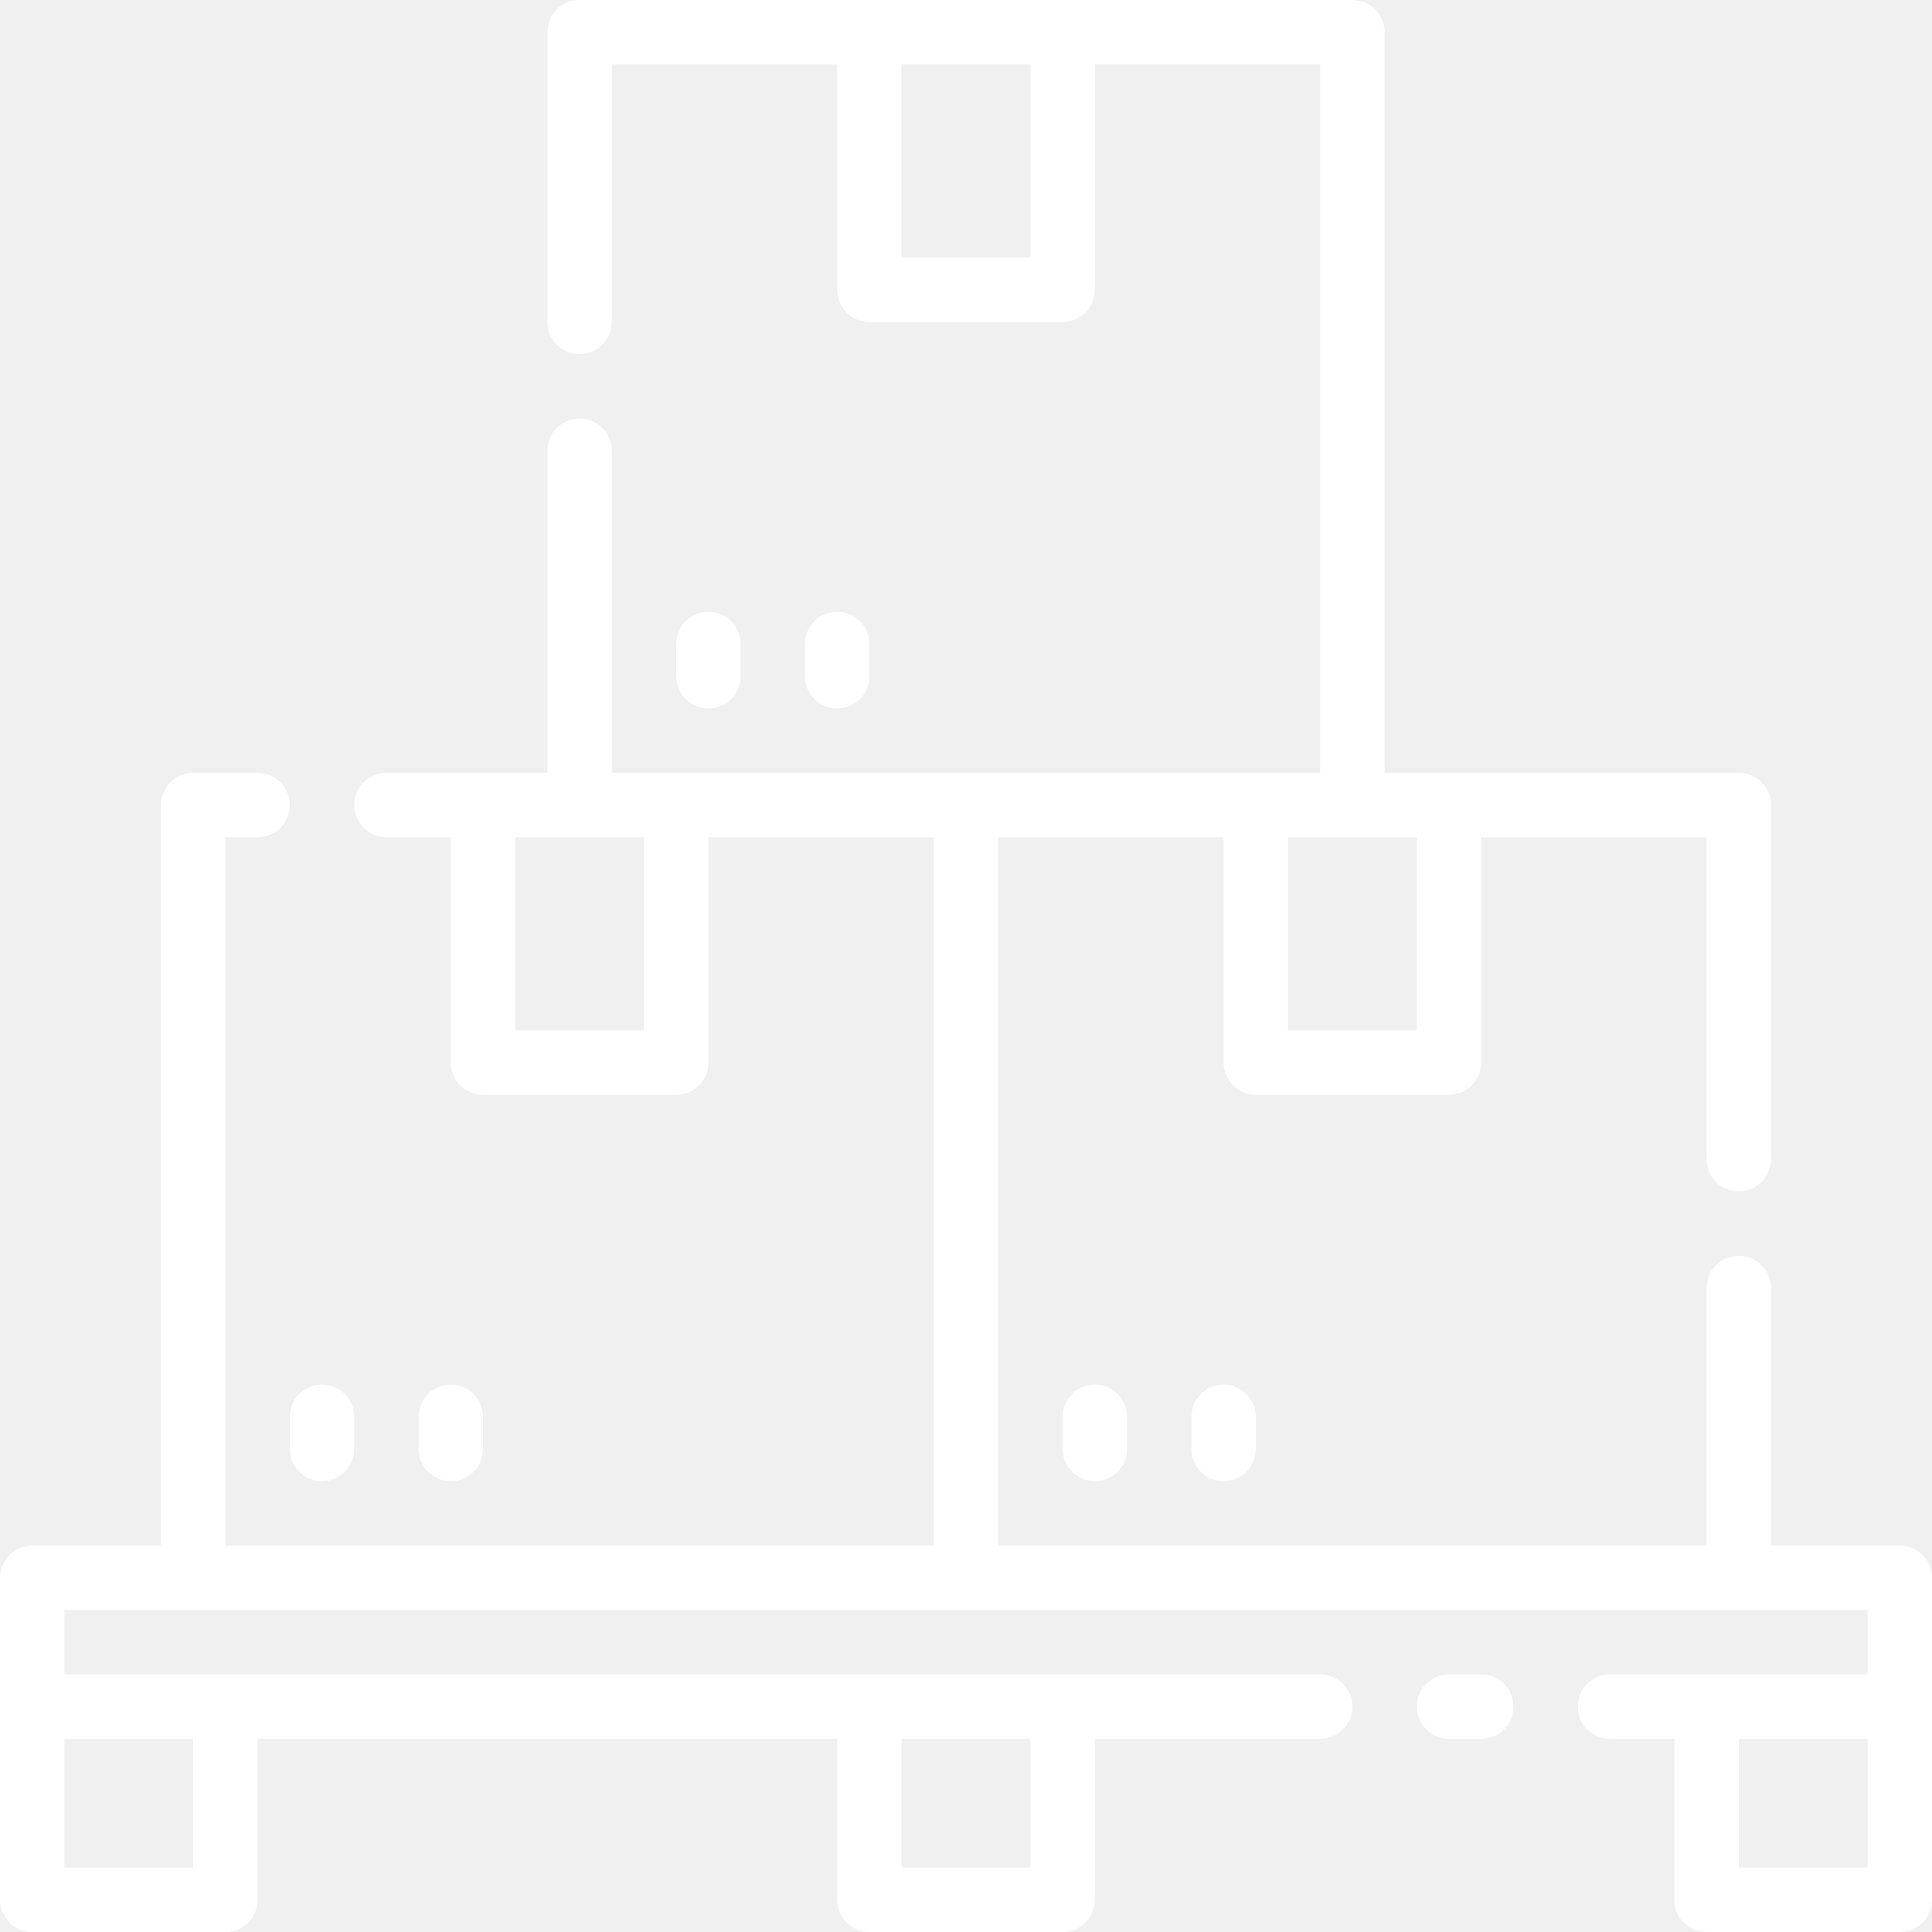
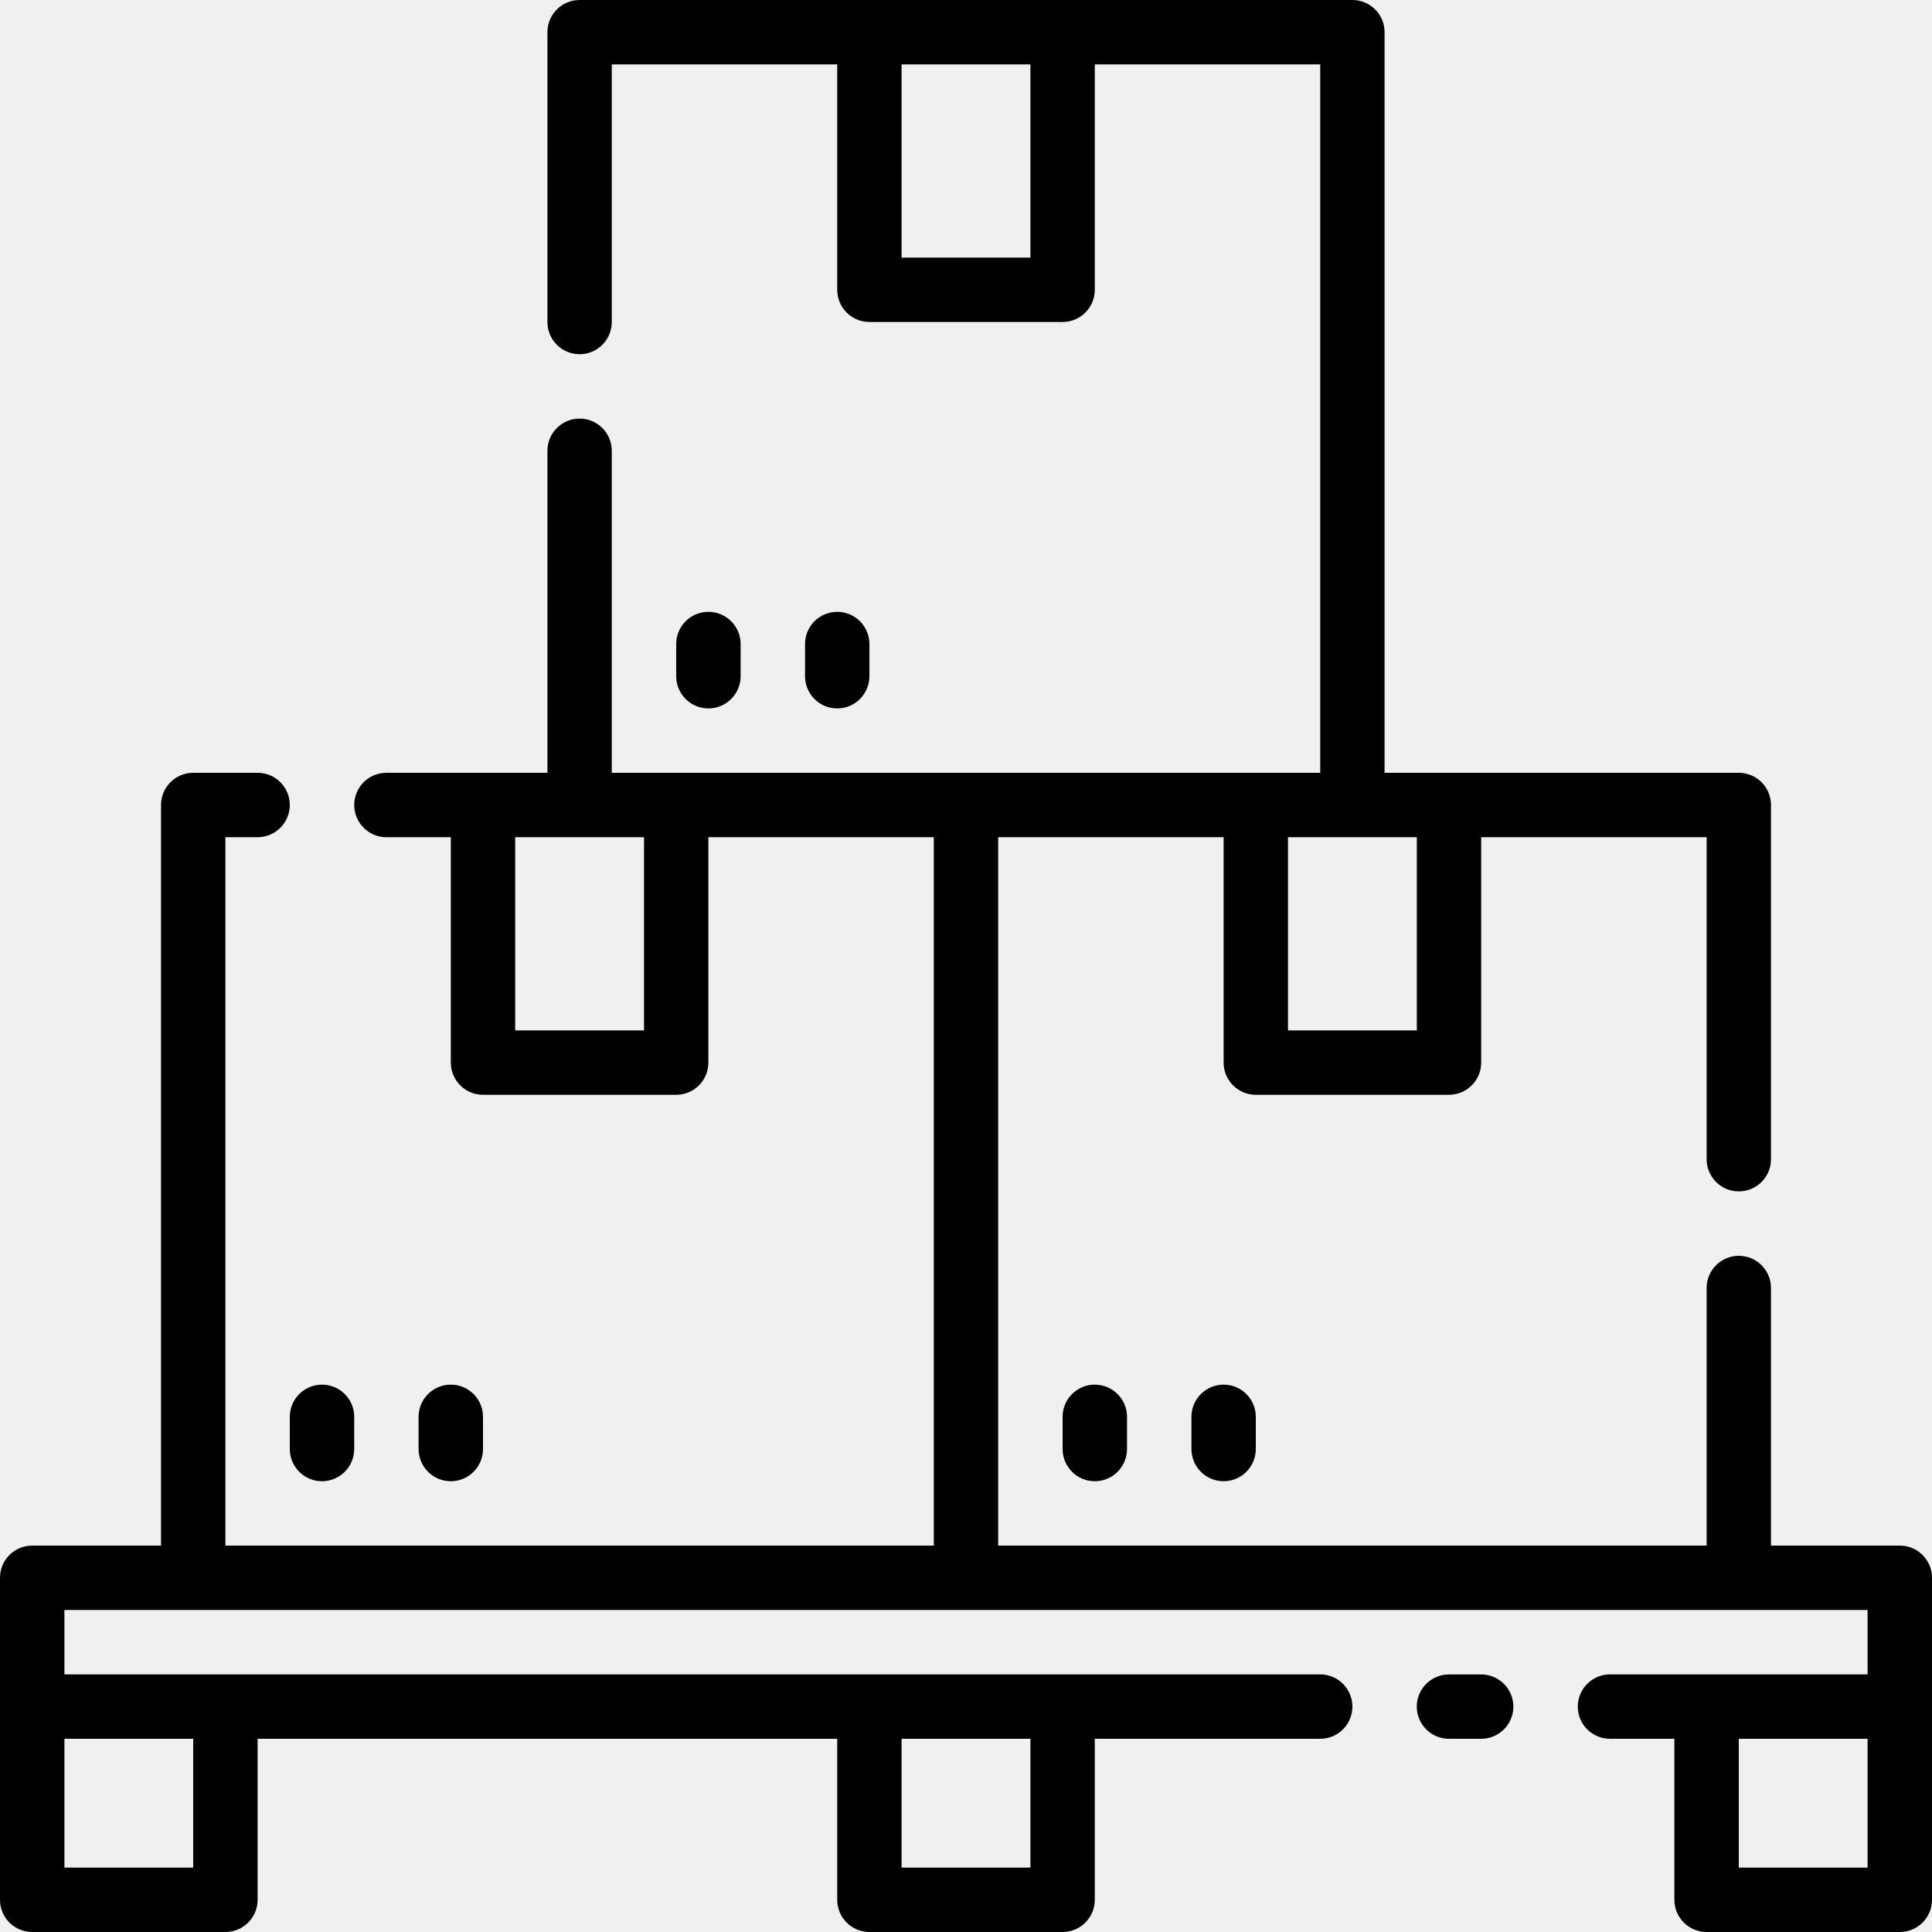
<svg xmlns="http://www.w3.org/2000/svg" width="35" height="35" viewBox="0 0 35 35" fill="none">
-   <g clip-path="url(#clip0_534_622)">
-     <path d="M34.417 28H32.083V23.333C32.083 23.011 31.822 22.75 31.5 22.75C31.178 22.75 30.917 23.011 30.917 23.333V28H18.083V15.167H22.167V19.25C22.167 19.572 22.428 19.833 22.75 19.833H26.25C26.572 19.833 26.833 19.572 26.833 19.25V15.167H30.917V21C30.917 21.322 31.178 21.583 31.5 21.583C31.822 21.583 32.083 21.322 32.083 21V14.583C32.083 14.261 31.822 14 31.5 14H25.083V0.583C25.083 0.261 24.822 0 24.5 0H10.5C10.178 0 9.917 0.261 9.917 0.583V5.833C9.917 6.155 10.178 6.417 10.5 6.417C10.822 6.417 11.083 6.155 11.083 5.833V1.167H15.167V5.25C15.167 5.572 15.428 5.833 15.75 5.833H19.25C19.572 5.833 19.833 5.572 19.833 5.25V1.167H23.917V14H11.083V8.167C11.083 7.845 10.822 7.583 10.5 7.583C10.178 7.583 9.917 7.845 9.917 8.167V14H7C6.678 14 6.417 14.261 6.417 14.583C6.417 14.905 6.678 15.167 7 15.167H8.167V19.25C8.167 19.572 8.428 19.833 8.75 19.833H12.25C12.572 19.833 12.833 19.572 12.833 19.25V15.167H16.917V28H4.083V15.167H4.667C4.989 15.167 5.25 14.905 5.25 14.583C5.25 14.261 4.989 14 4.667 14H3.5C3.178 14 2.917 14.261 2.917 14.583V28H0.583C0.261 28 0 28.261 0 28.583V34.417C0 34.739 0.261 35 0.583 35H4.083C4.405 35 4.667 34.739 4.667 34.417V31.5H15.167V34.417C15.167 34.739 15.428 35 15.75 35H19.25C19.572 35 19.833 34.739 19.833 34.417V31.5H23.917C24.239 31.5 24.5 31.239 24.5 30.917C24.5 30.595 24.239 30.333 23.917 30.333H1.167V29.167H33.833V30.333H29.167C28.845 30.333 28.583 30.595 28.583 30.917C28.583 31.239 28.845 31.5 29.167 31.5H30.333V34.417C30.333 34.739 30.595 35 30.917 35H34.417C34.739 35 35 34.739 35 34.417V28.583C35 28.261 34.739 28 34.417 28ZM18.667 4.667H16.333V1.167H18.667V4.667ZM23.333 15.167H24.5H25.667V18.667H23.333V15.167ZM11.667 18.667H9.333V15.167H11.667V18.667ZM16.333 31.5H18.667V33.833H16.333V31.5ZM3.5 31.5V33.833H1.167V31.5H3.5ZM33.833 33.833H31.5V31.5H33.833V33.833Z" fill="white" />
-     <path d="M22.167 25.083C21.845 25.083 21.583 25.345 21.583 25.667V26.25C21.583 26.572 21.845 26.833 22.167 26.833C22.489 26.833 22.75 26.572 22.75 26.25V25.667C22.75 25.345 22.489 25.083 22.167 25.083Z" fill="white" />
-     <path d="M19.833 25.083C19.511 25.083 19.25 25.345 19.25 25.667V26.25C19.25 26.572 19.511 26.833 19.833 26.833C20.155 26.833 20.417 26.572 20.417 26.25V25.667C20.417 25.345 20.155 25.083 19.833 25.083Z" fill="white" />
-     <path d="M8.167 25.083C7.845 25.083 7.583 25.345 7.583 25.667V26.25C7.583 26.572 7.845 26.833 8.167 26.833C8.489 26.833 8.75 26.572 8.75 26.25V25.667C8.75 25.345 8.489 25.083 8.167 25.083Z" fill="white" />
-     <path d="M5.833 25.083C5.511 25.083 5.25 25.345 5.25 25.667V26.25C5.25 26.572 5.511 26.833 5.833 26.833C6.155 26.833 6.417 26.572 6.417 26.25V25.667C6.417 25.345 6.155 25.083 5.833 25.083Z" fill="white" />
-     <path d="M15.167 11.083C14.845 11.083 14.583 11.345 14.583 11.667V12.25C14.583 12.572 14.845 12.833 15.167 12.833C15.489 12.833 15.75 12.572 15.75 12.25V11.667C15.75 11.345 15.489 11.083 15.167 11.083Z" fill="white" />
-     <path d="M12.833 11.083C12.511 11.083 12.25 11.345 12.25 11.667V12.25C12.25 12.572 12.511 12.833 12.833 12.833C13.155 12.833 13.417 12.572 13.417 12.25V11.667C13.417 11.345 13.155 11.083 12.833 11.083Z" fill="white" />
-     <path d="M26.833 30.333H26.25C25.928 30.333 25.667 30.595 25.667 30.917C25.667 31.239 25.928 31.5 26.25 31.5H26.833C27.155 31.5 27.417 31.239 27.417 30.917C27.417 30.595 27.155 30.333 26.833 30.333Z" fill="white" />
+   <g clip-path="url(#clip0_562_566)">
+     <path d="M34.417 28H32.083V23.333C32.083 23.011 31.822 22.75 31.5 22.75C31.178 22.75 30.917 23.011 30.917 23.333V28H18.083V15.167H22.167V19.25C22.167 19.572 22.428 19.833 22.75 19.833H26.25C26.572 19.833 26.833 19.572 26.833 19.25V15.167H30.917V21C30.917 21.322 31.178 21.583 31.5 21.583C31.822 21.583 32.083 21.322 32.083 21V14.583C32.083 14.261 31.822 14 31.5 14H25.083V0.583C25.083 0.261 24.822 0 24.5 0H10.5C10.178 0 9.917 0.261 9.917 0.583V5.833C9.917 6.155 10.178 6.417 10.5 6.417C10.822 6.417 11.083 6.155 11.083 5.833V1.167H15.167V5.25C15.167 5.572 15.428 5.833 15.75 5.833H19.25C19.572 5.833 19.833 5.572 19.833 5.25V1.167H23.917V14H11.083V8.167C11.083 7.845 10.822 7.583 10.5 7.583C10.178 7.583 9.917 7.845 9.917 8.167V14H7C6.678 14 6.417 14.261 6.417 14.583C6.417 14.905 6.678 15.167 7 15.167H8.167V19.25C8.167 19.572 8.428 19.833 8.75 19.833H12.25C12.572 19.833 12.833 19.572 12.833 19.25V15.167H16.917V28H4.083V15.167H4.667C4.989 15.167 5.25 14.905 5.25 14.583C5.25 14.261 4.989 14 4.667 14H3.5C3.178 14 2.917 14.261 2.917 14.583V28H0.583C0.261 28 0 28.261 0 28.583V34.417C0 34.739 0.261 35 0.583 35H4.083C4.405 35 4.667 34.739 4.667 34.417V31.5H15.167V34.417C15.167 34.739 15.428 35 15.75 35H19.25C19.572 35 19.833 34.739 19.833 34.417V31.5H23.917C24.239 31.5 24.5 31.239 24.5 30.917C24.5 30.595 24.239 30.333 23.917 30.333H1.167V29.167H33.833V30.333H29.167C28.845 30.333 28.583 30.595 28.583 30.917C28.583 31.239 28.845 31.5 29.167 31.5H30.333V34.417C30.333 34.739 30.595 35 30.917 35H34.417C34.739 35 35 34.739 35 34.417V28.583C35 28.261 34.739 28 34.417 28ZM18.667 4.667H16.333V1.167H18.667V4.667ZM23.333 15.167H24.5H25.667V18.667H23.333V15.167ZM11.667 18.667H9.333V15.167H11.667V18.667ZM16.333 31.5H18.667V33.833H16.333V31.5ZM3.5 31.5V33.833H1.167V31.5H3.5ZM33.833 33.833H31.5V31.5H33.833V33.833Z" fill="black" />
+     <path d="M22.167 25.084C21.845 25.084 21.584 25.345 21.584 25.667V26.25C21.584 26.572 21.845 26.834 22.167 26.834C22.489 26.834 22.75 26.572 22.75 26.25V25.667C22.75 25.345 22.489 25.084 22.167 25.084Z" fill="black" />
+     <path d="M19.833 25.084C19.511 25.084 19.25 25.345 19.25 25.667V26.25C19.25 26.572 19.511 26.834 19.833 26.834C20.155 26.834 20.417 26.572 20.417 26.25V25.667C20.417 25.345 20.155 25.084 19.833 25.084Z" fill="black" />
+     <path d="M8.167 25.084C7.845 25.084 7.583 25.345 7.583 25.667V26.25C7.583 26.572 7.845 26.834 8.167 26.834C8.489 26.834 8.75 26.572 8.75 26.25V25.667C8.75 25.345 8.489 25.084 8.167 25.084Z" fill="black" />
+     <path d="M5.833 25.084C5.511 25.084 5.25 25.345 5.25 25.667V26.25C5.25 26.572 5.511 26.834 5.833 26.834C6.155 26.834 6.417 26.572 6.417 26.25V25.667C6.417 25.345 6.155 25.084 5.833 25.084Z" fill="black" />
+     <path d="M15.167 11.084C14.845 11.084 14.584 11.345 14.584 11.667V12.25C14.584 12.572 14.845 12.834 15.167 12.834C15.489 12.834 15.75 12.572 15.75 12.25V11.667C15.75 11.345 15.489 11.084 15.167 11.084Z" fill="black" />
+     <path d="M12.833 11.084C12.511 11.084 12.25 11.345 12.25 11.667V12.25C12.25 12.572 12.511 12.834 12.833 12.834C13.155 12.834 13.417 12.572 13.417 12.25V11.667C13.417 11.345 13.155 11.084 12.833 11.084Z" fill="black" />
+     <path d="M26.833 30.334H26.25C25.928 30.334 25.666 30.595 25.666 30.917C25.666 31.239 25.928 31.5 26.25 31.5H26.833C27.155 31.5 27.416 31.239 27.416 30.917C27.416 30.595 27.155 30.334 26.833 30.334Z" fill="black" />
  </g>
  <defs>
-     <clipPath id="clip0_534_622">
+     <clipPath id="clip0_562_566">
      <rect width="35" height="35" fill="white" />
    </clipPath>
  </defs>
</svg>
